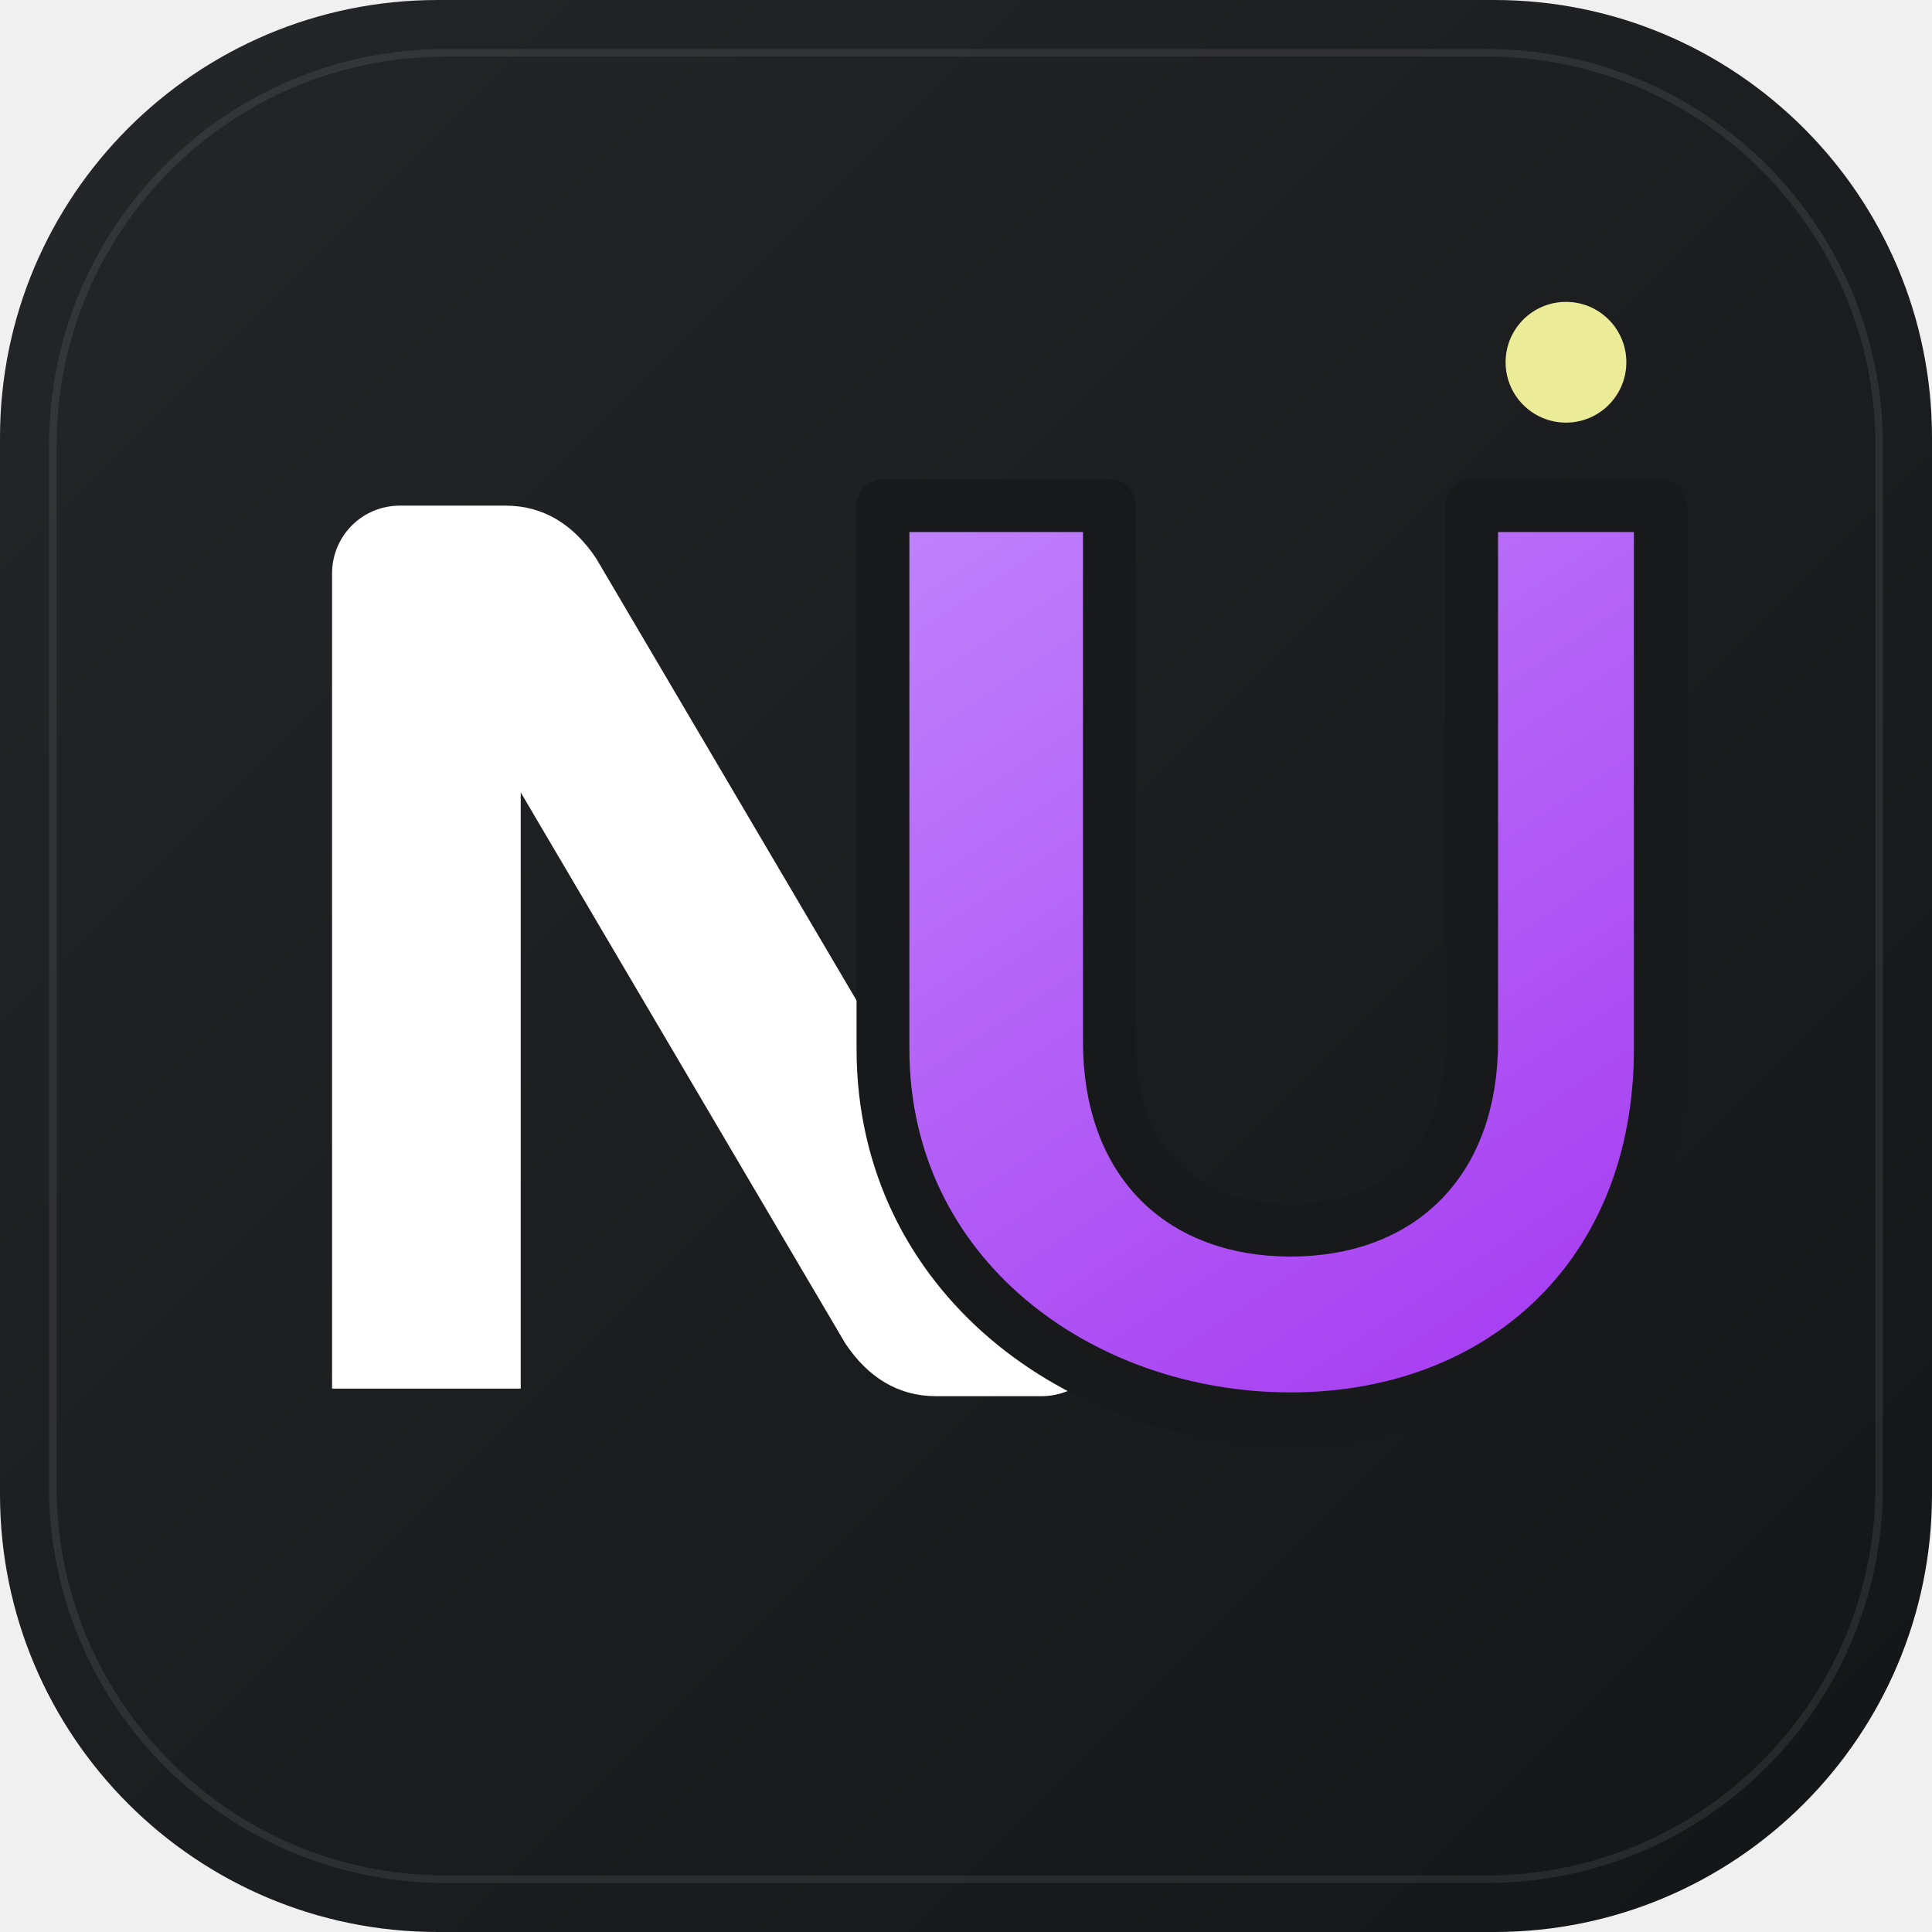
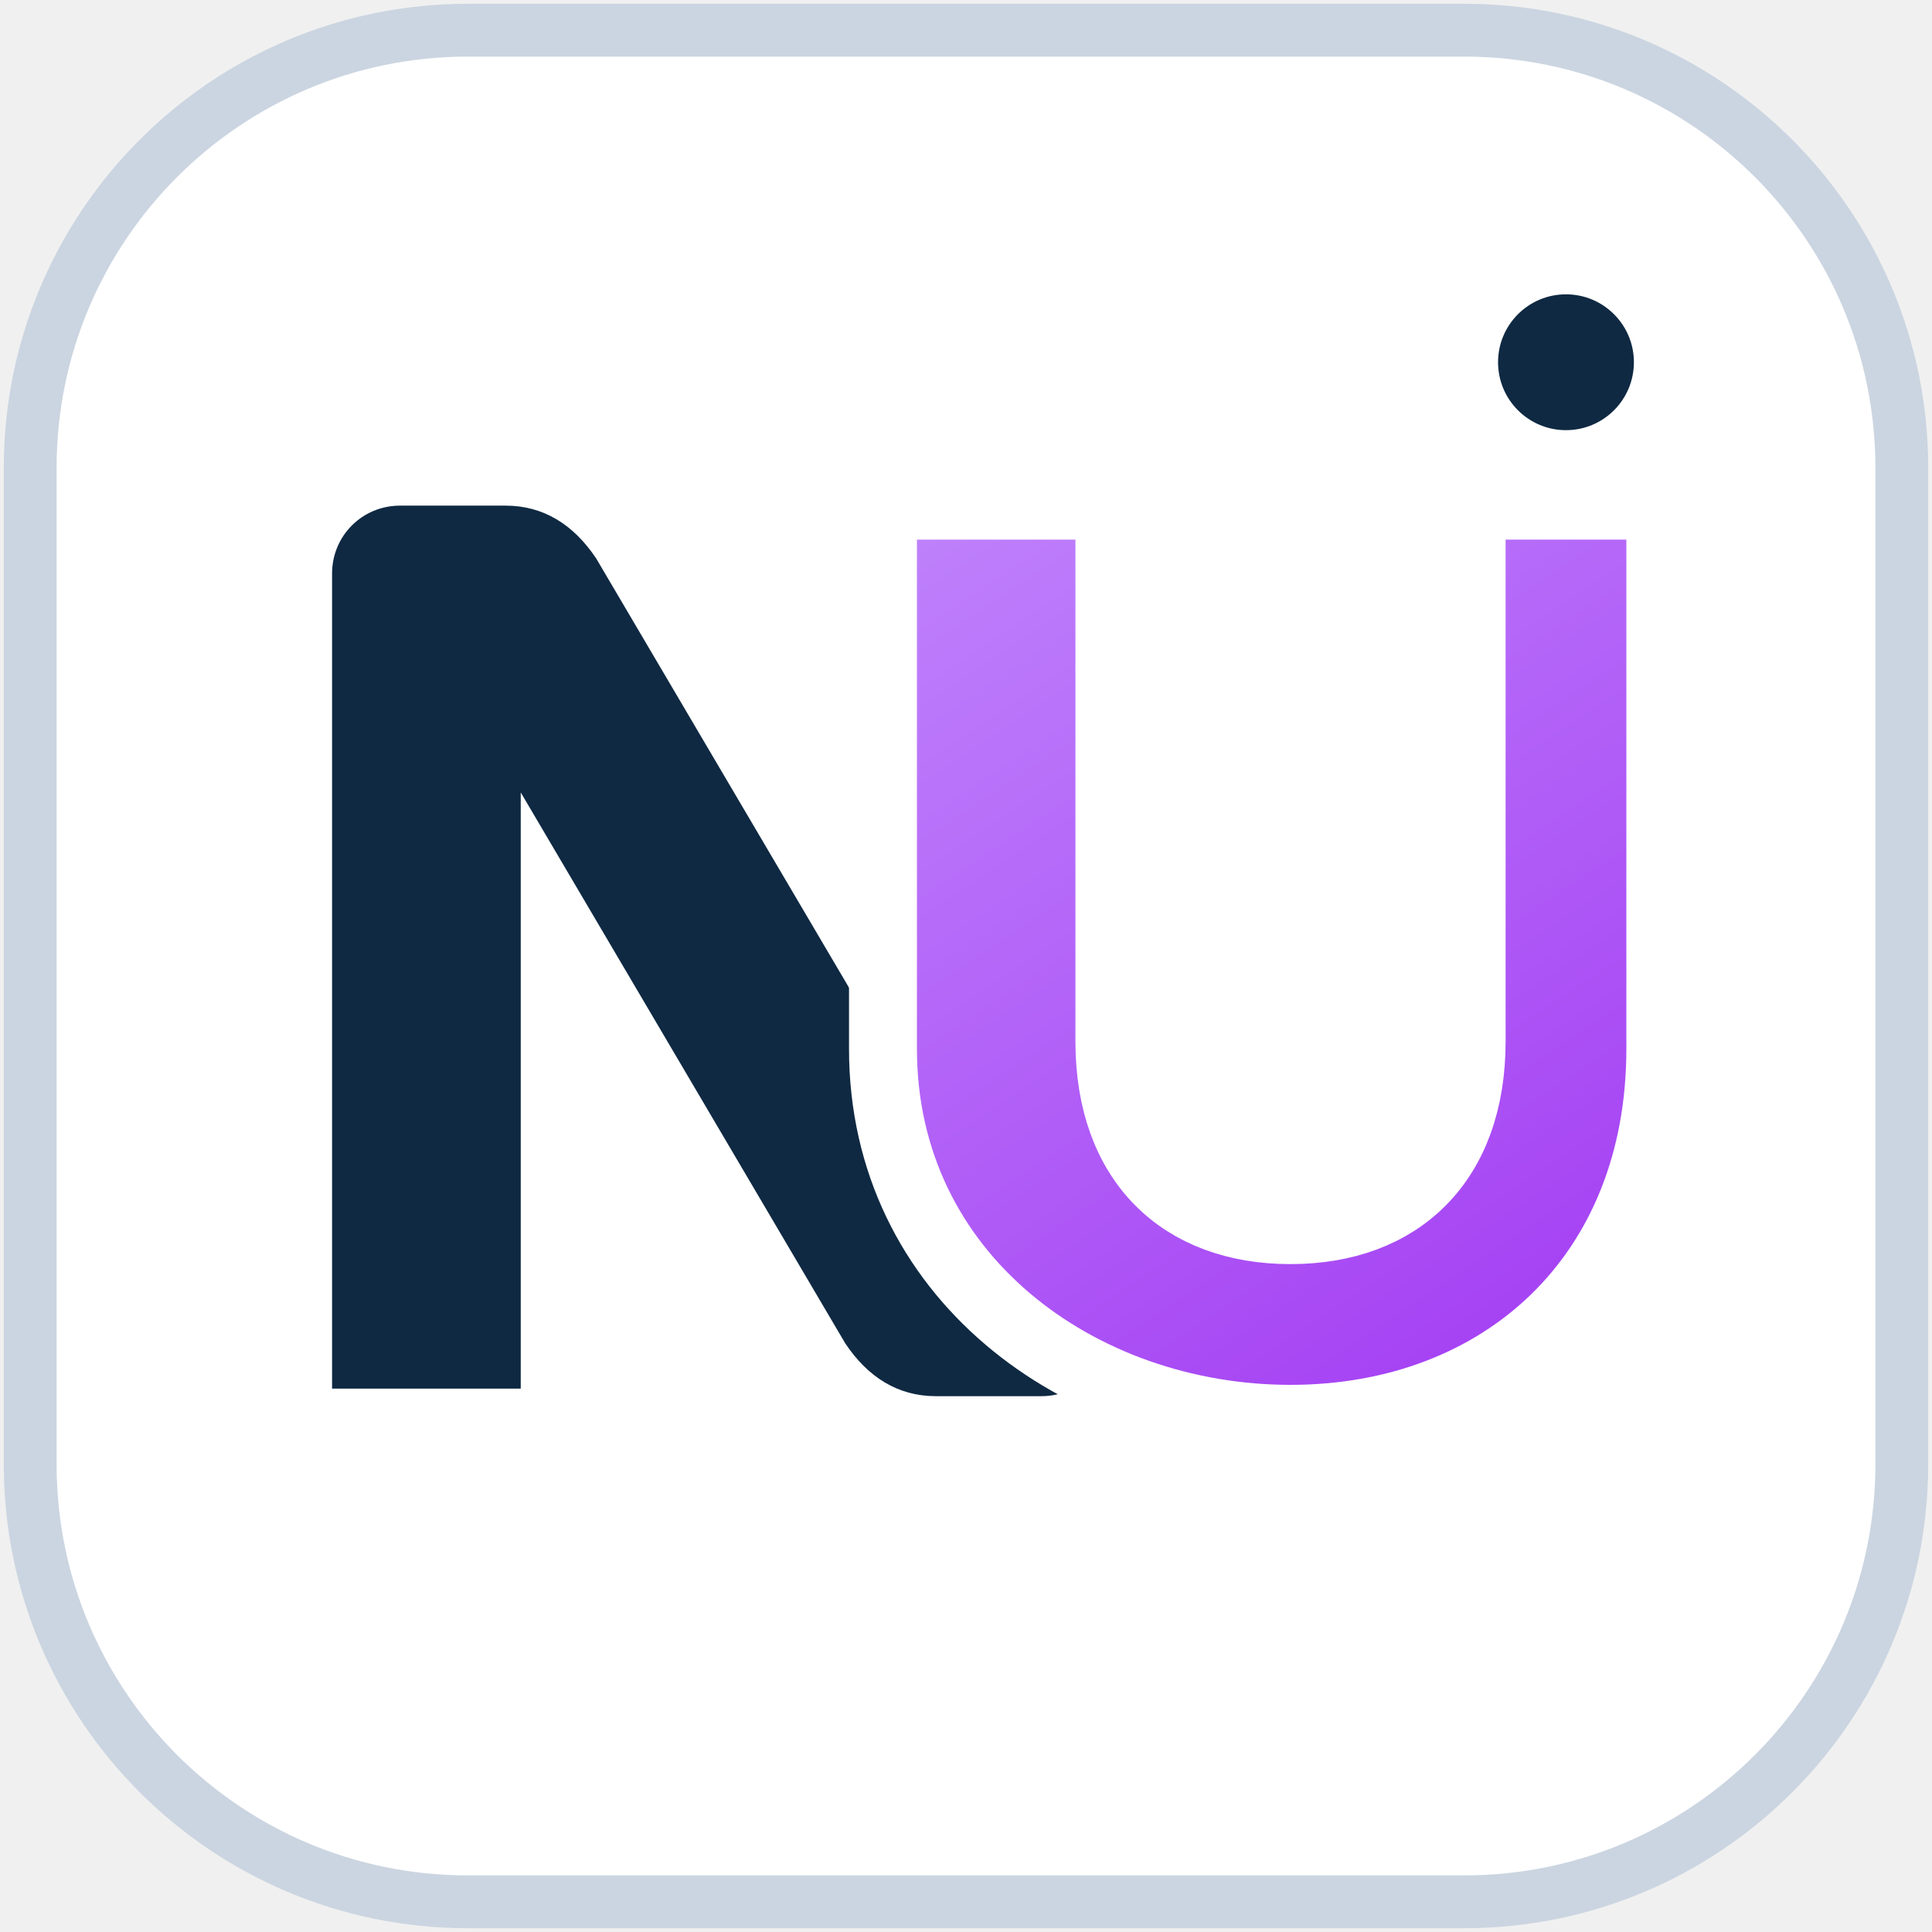
<svg xmlns="http://www.w3.org/2000/svg" viewBox="0 0 512 512" fill="none">
  <defs>
-     <linearGradient id="v3Dark" x1="0" y1="0" x2="512" y2="512" gradientUnits="userSpaceOnUse">
-       <stop offset="0%" stop-color="#252629" />
-       <stop offset="100%" stop-color="#141517" />
-     </linearGradient>
-     <linearGradient id="v3Purple" x1="250" y1="120" x2="430" y2="390" gradientUnits="userSpaceOnUse">
+     <linearGradient id="v3WhitePurple" x1="250" y1="120" x2="430" y2="390" gradientUnits="userSpaceOnUse">
      <stop offset="0%" stop-color="#C084FC" />
-       <stop offset="100%" stop-color="#A435F0" />
+       <stop offset="100%" stop-color="#A137F2" />
    </linearGradient>
  </defs>
-   <rect width="512" height="512" rx="116" fill="url(#v3Dark)" />
-   <rect x="14" y="14" width="484" height="484" rx="104" stroke="#FFFFFF" stroke-opacity="0.08" stroke-width="2" />
-   <path d="M88 368V152C88 142 96 134 106 134H134C144 134 152 139 158 148L244 294V134H294V352C294 362 286 370 276 370H248C238 370 230 365 224 356L138 210V368H88Z" fill="#FFFFFF" />
-   <path d="M234 134H294V276C294 308 313 326 342 326C371 326 390 308 390 276V134H440V278C440 338 398 376 342 376C286 376 234 338 234 278V134Z" fill="url(#v3Purple)" stroke="#18191B" stroke-width="14" stroke-linejoin="round" />
-   <circle cx="415" cy="96" r="16" fill="#ECEB98" />
+   <rect x="8" y="8" width="496" height="496" rx="116" fill="#FFFFFF" stroke="#CBD5E1" stroke-width="14" />
+   <path d="M88 368V152C88 142 96 134 106 134H134C144 134 152 139 158 148L244 294V134H294V352C294 362 286 370 276 370H248C238 370 230 365 224 356L138 210V368H88Z" fill="#0F2942" />
+   <path d="M234 134H294V276C294 308 313 326 342 326C371 326 390 308 390 276V134H440V278C440 338 398 376 342 376C286 376 234 338 234 278V134Z" fill="url(#v3WhitePurple)" stroke="#FFFFFF" stroke-width="18" stroke-linejoin="round" />
+   <circle cx="415" cy="96" r="18" fill="#0F2942" />
</svg>
